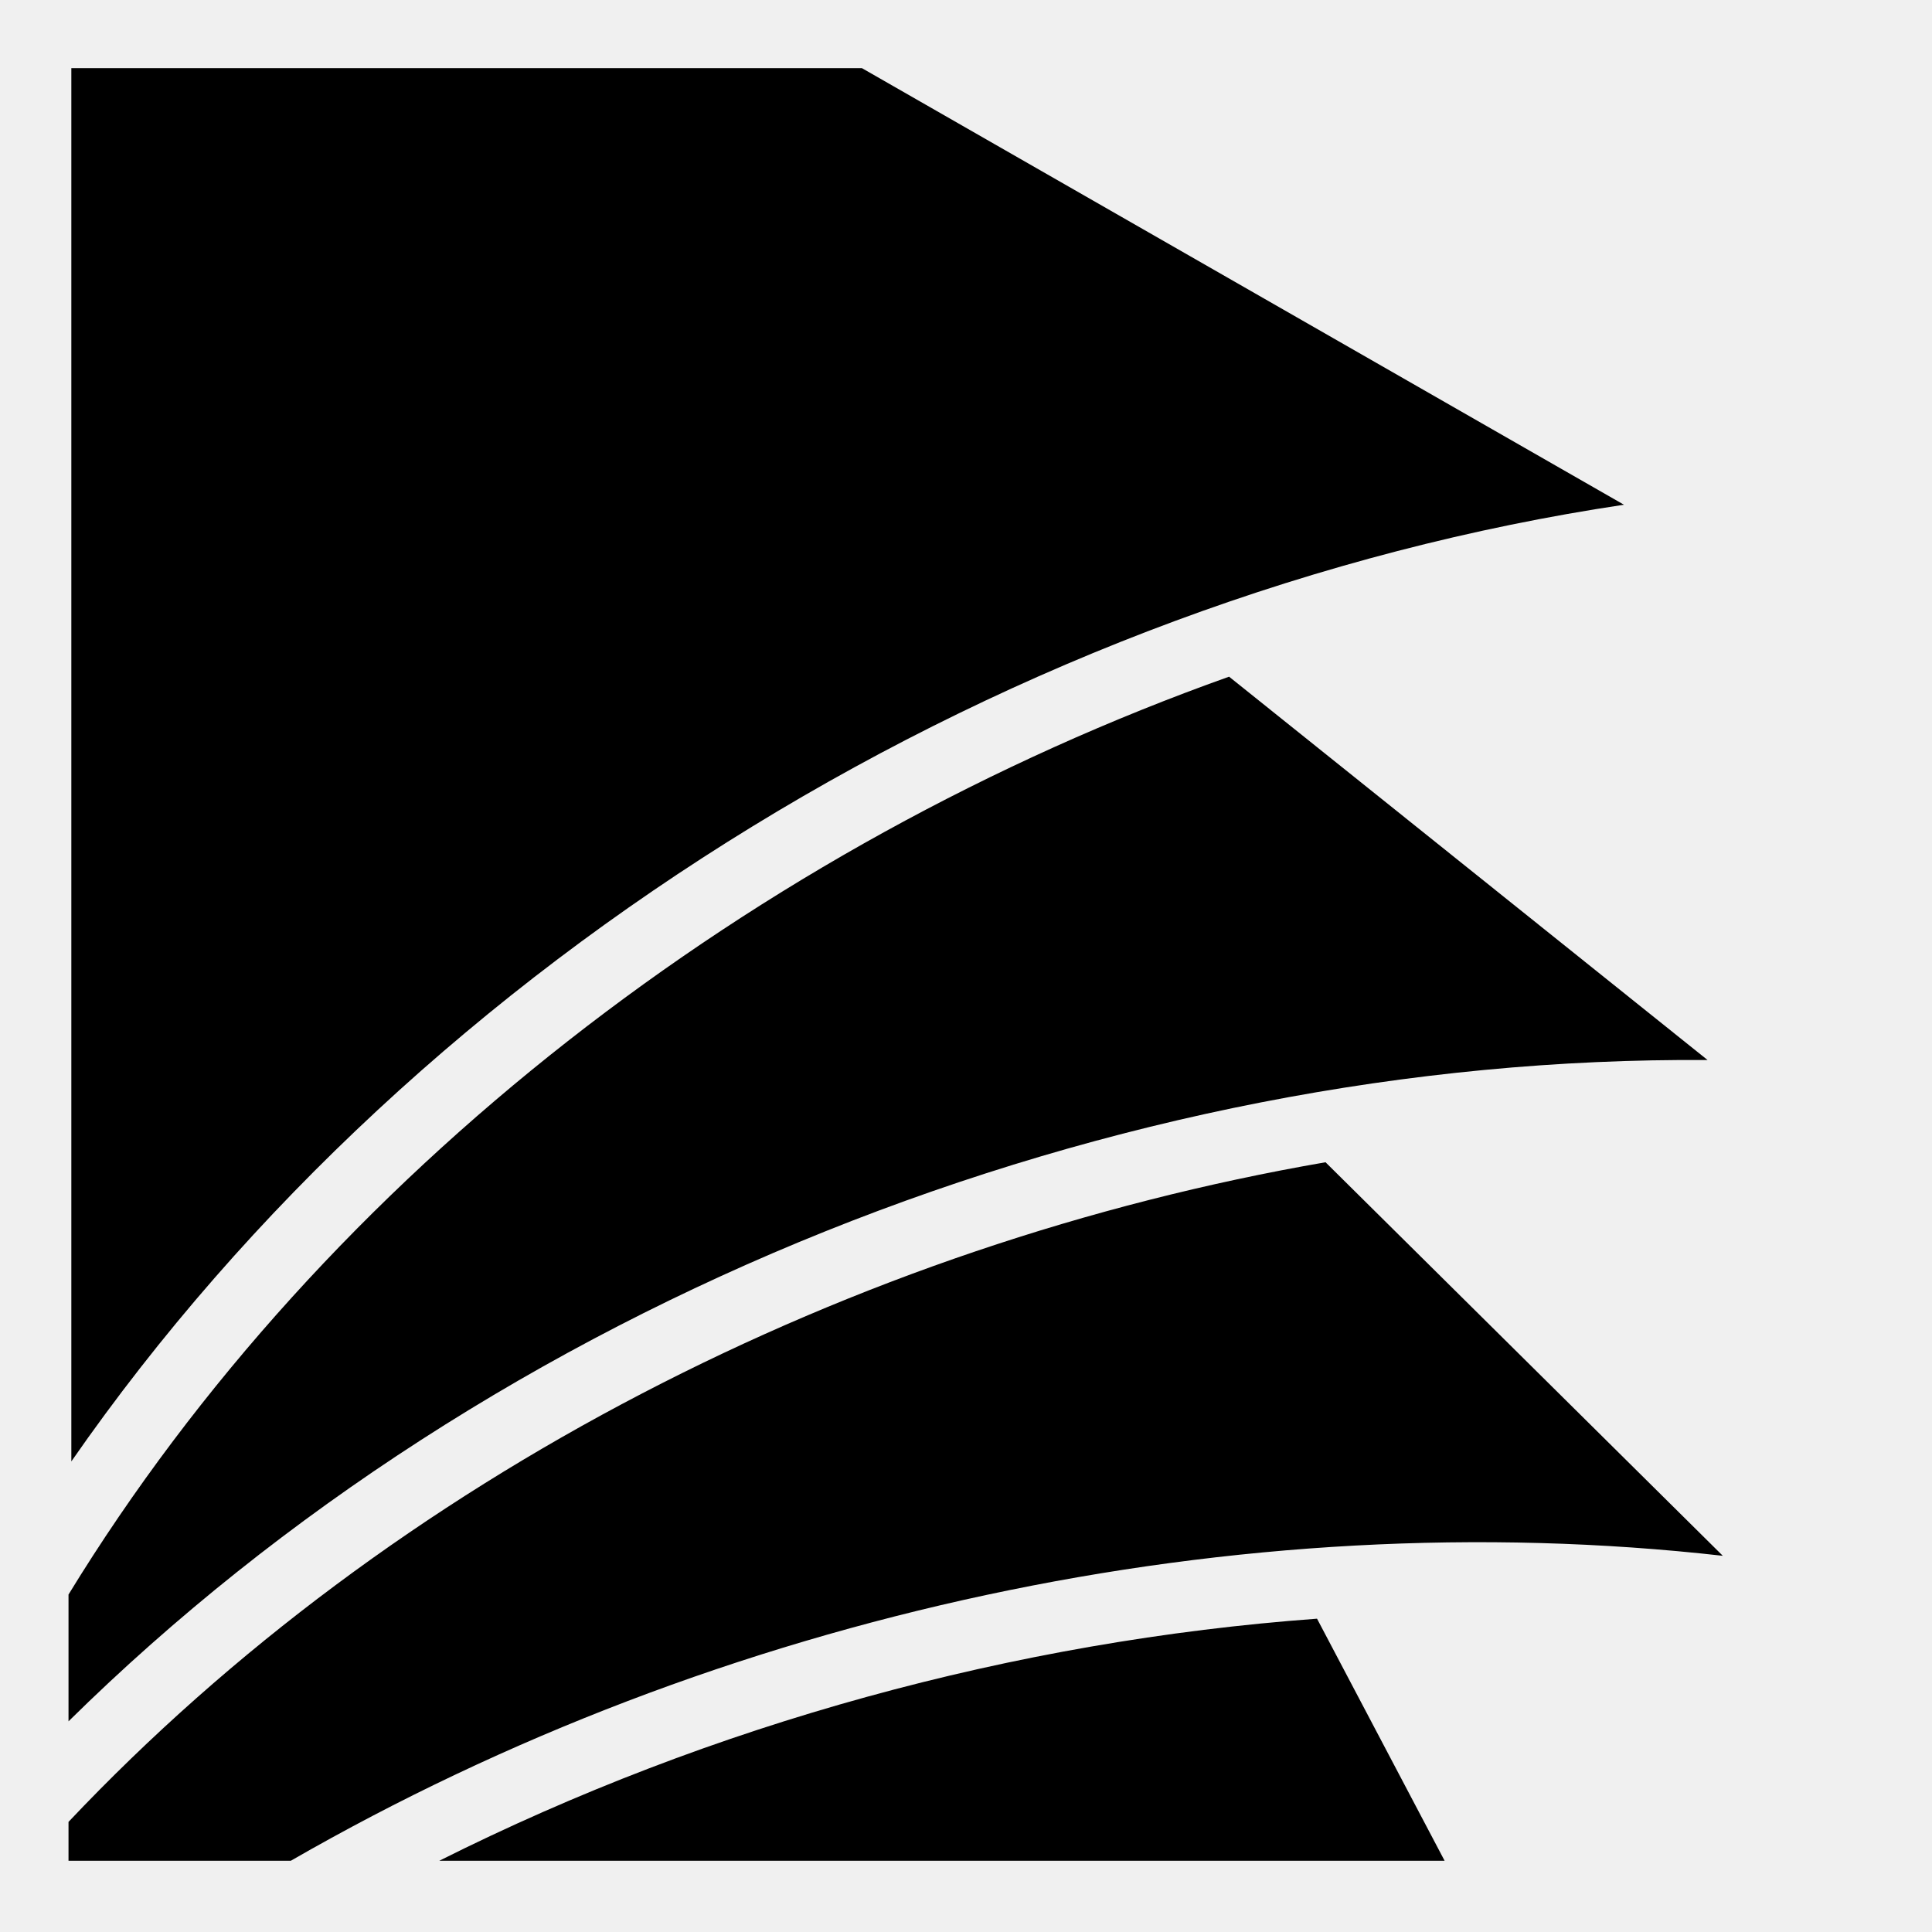
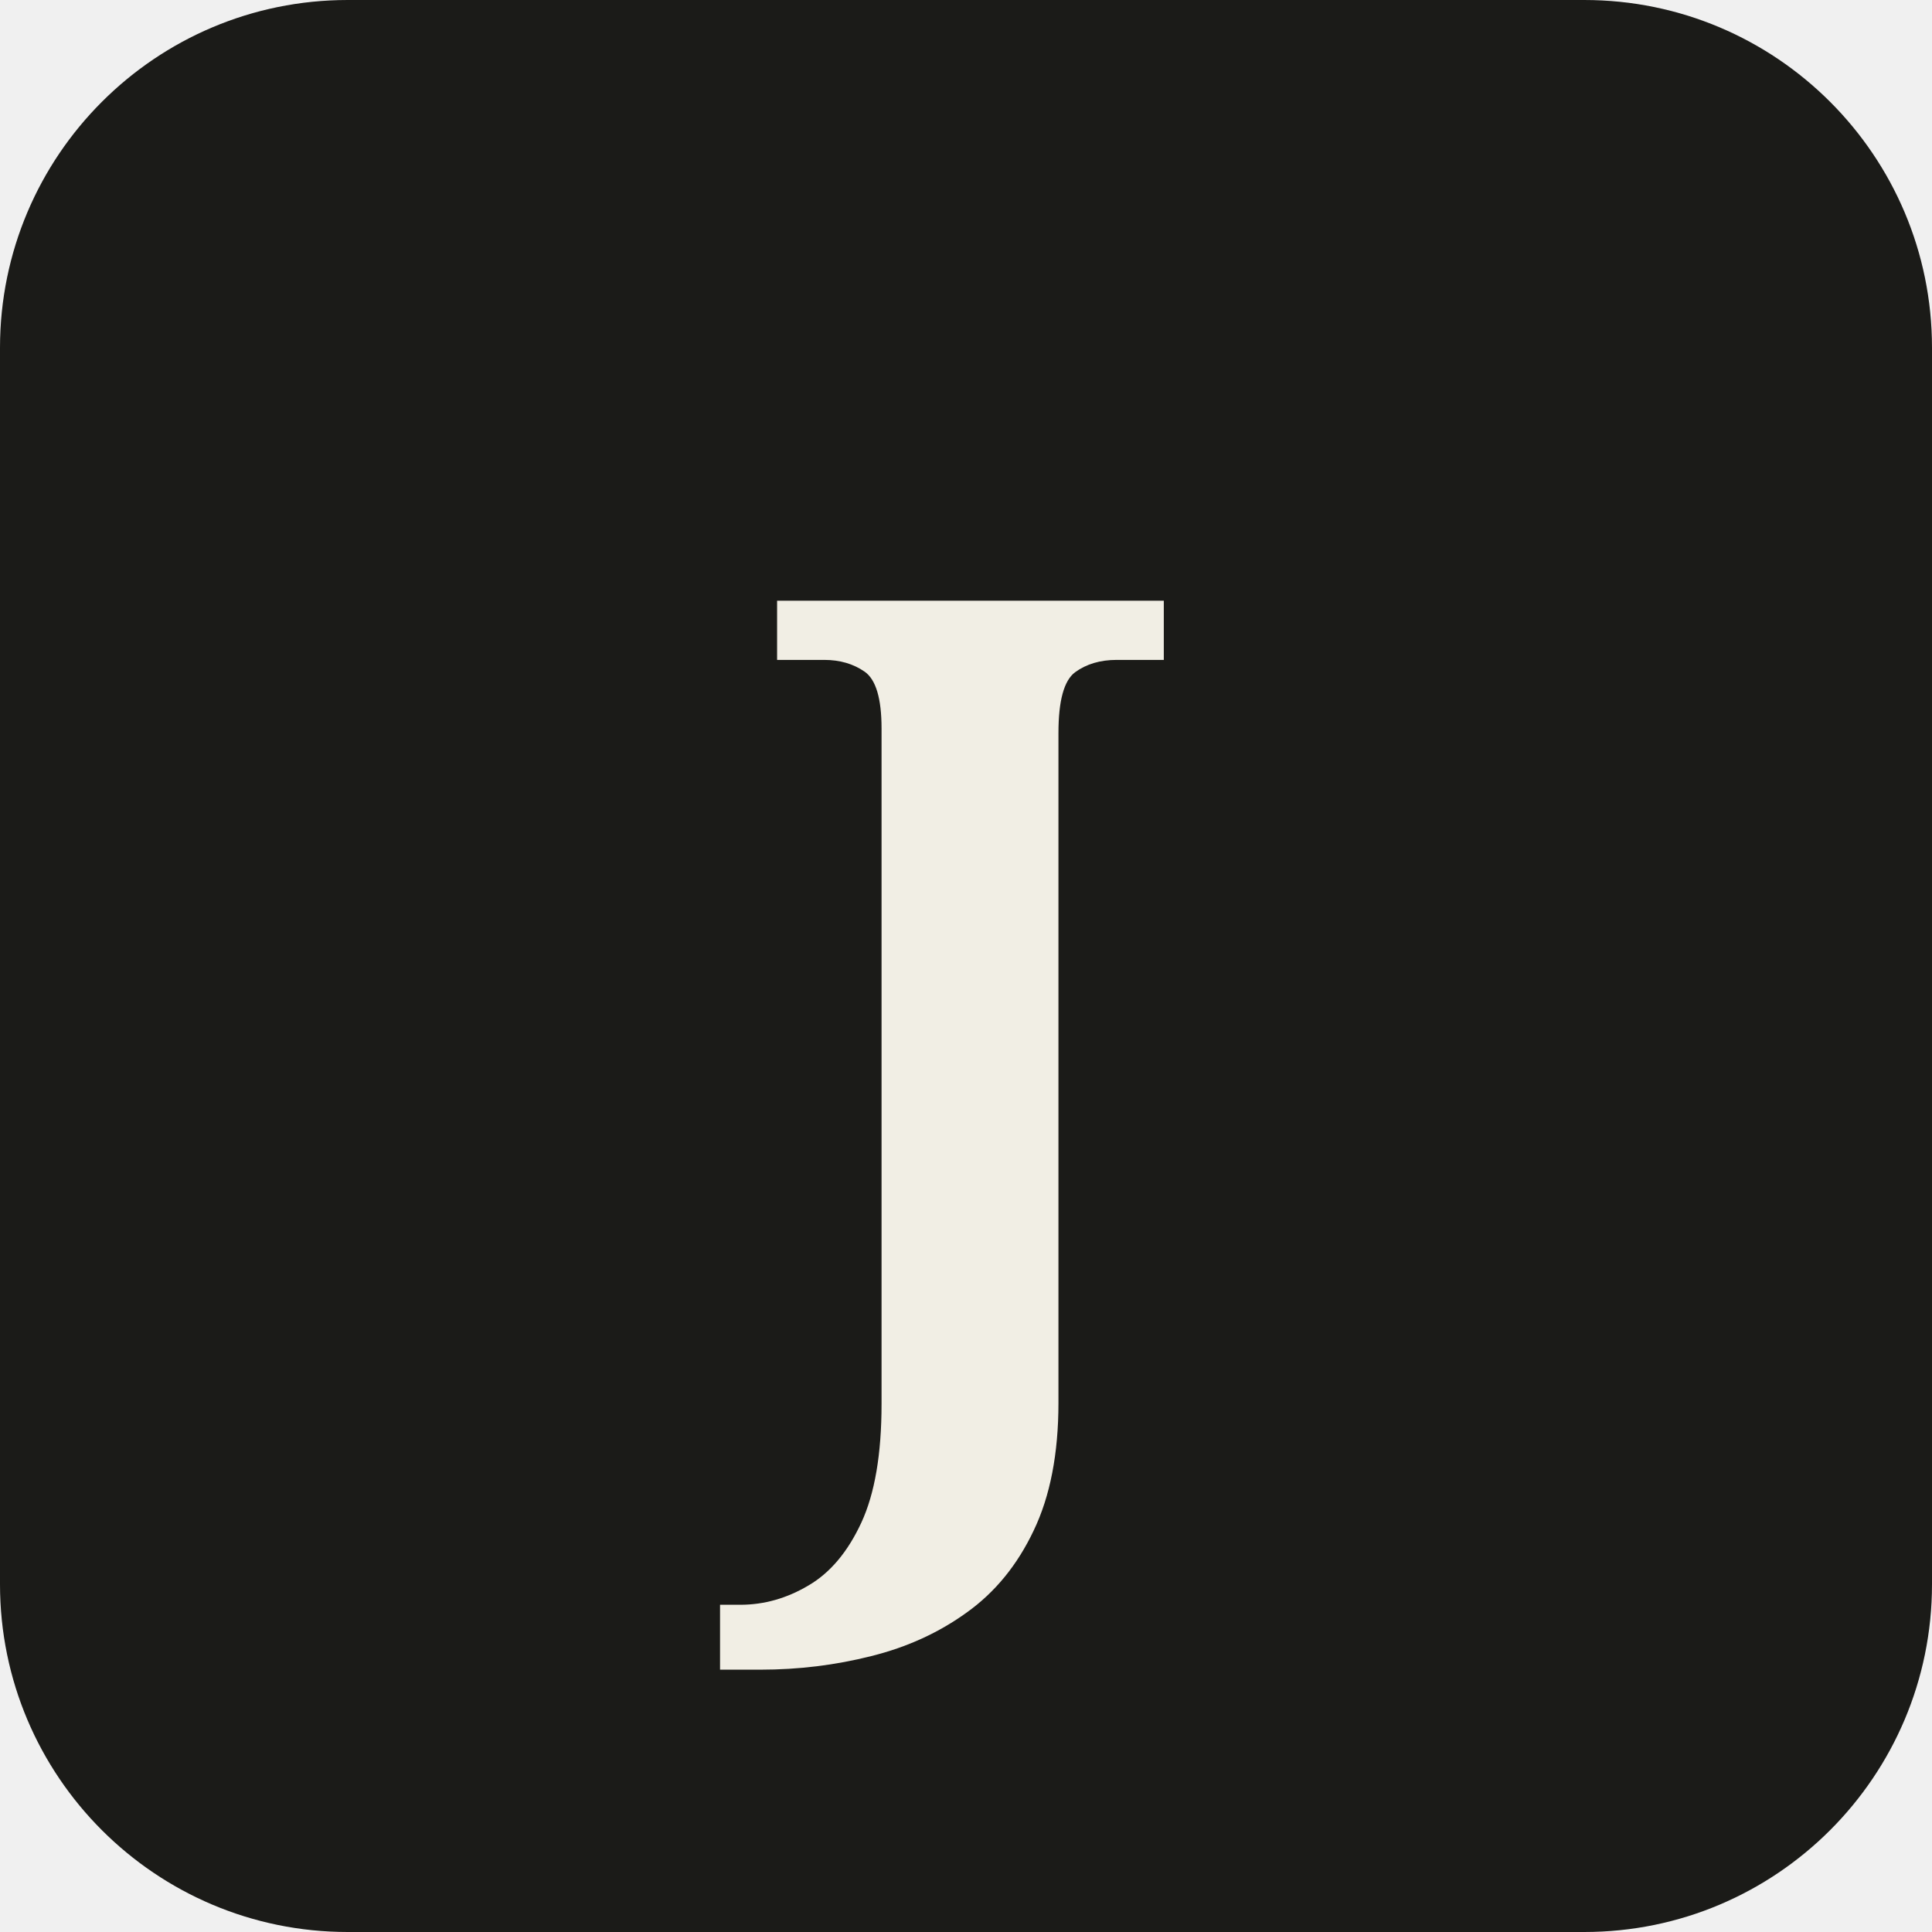
- <svg xmlns="http://www.w3.org/2000/svg" width="32" height="32" viewBox="0 0 512 512">
-   <path fill="currentColor" d="M18.906 18.06v369.23C112.4 252.618 269.43 157.82 430.37 133.76L228.42 18.06zM325.72 179.327C200.38 223.948 86.405 311.052 18.157 422.568v33.602c113.074-111.488 277-176.38 434.373-175.25L325.72 179.326zm25.56 128.682c-125.218 21.642-246.974 83.6-333.124 174.812v10.297h58.916c113.9-65.58 251.166-95.325 379.492-80.814L351.28 308.008zm-2.253 120.96c-80.122 5.884-160.432 27.957-232.61 64.15h266.42z" />
-   <style>
-   path { fill: #000; }
-   @media (prefers-color-scheme: dark) { 
-     path { fill: #FFF; } 
-   }
-   </style>
+ <svg xmlns="http://www.w3.org/2000/svg" viewBox="0 0 100 100">
+   <rect width="100" height="100" rx="18" fill="#1b1b18" />
+   <text x="50" y="50" font-family="Georgia, serif" font-size="58" font-weight="700" fill="#f1eee4" text-anchor="middle" dominant-baseline="central">J</text>
</svg>
